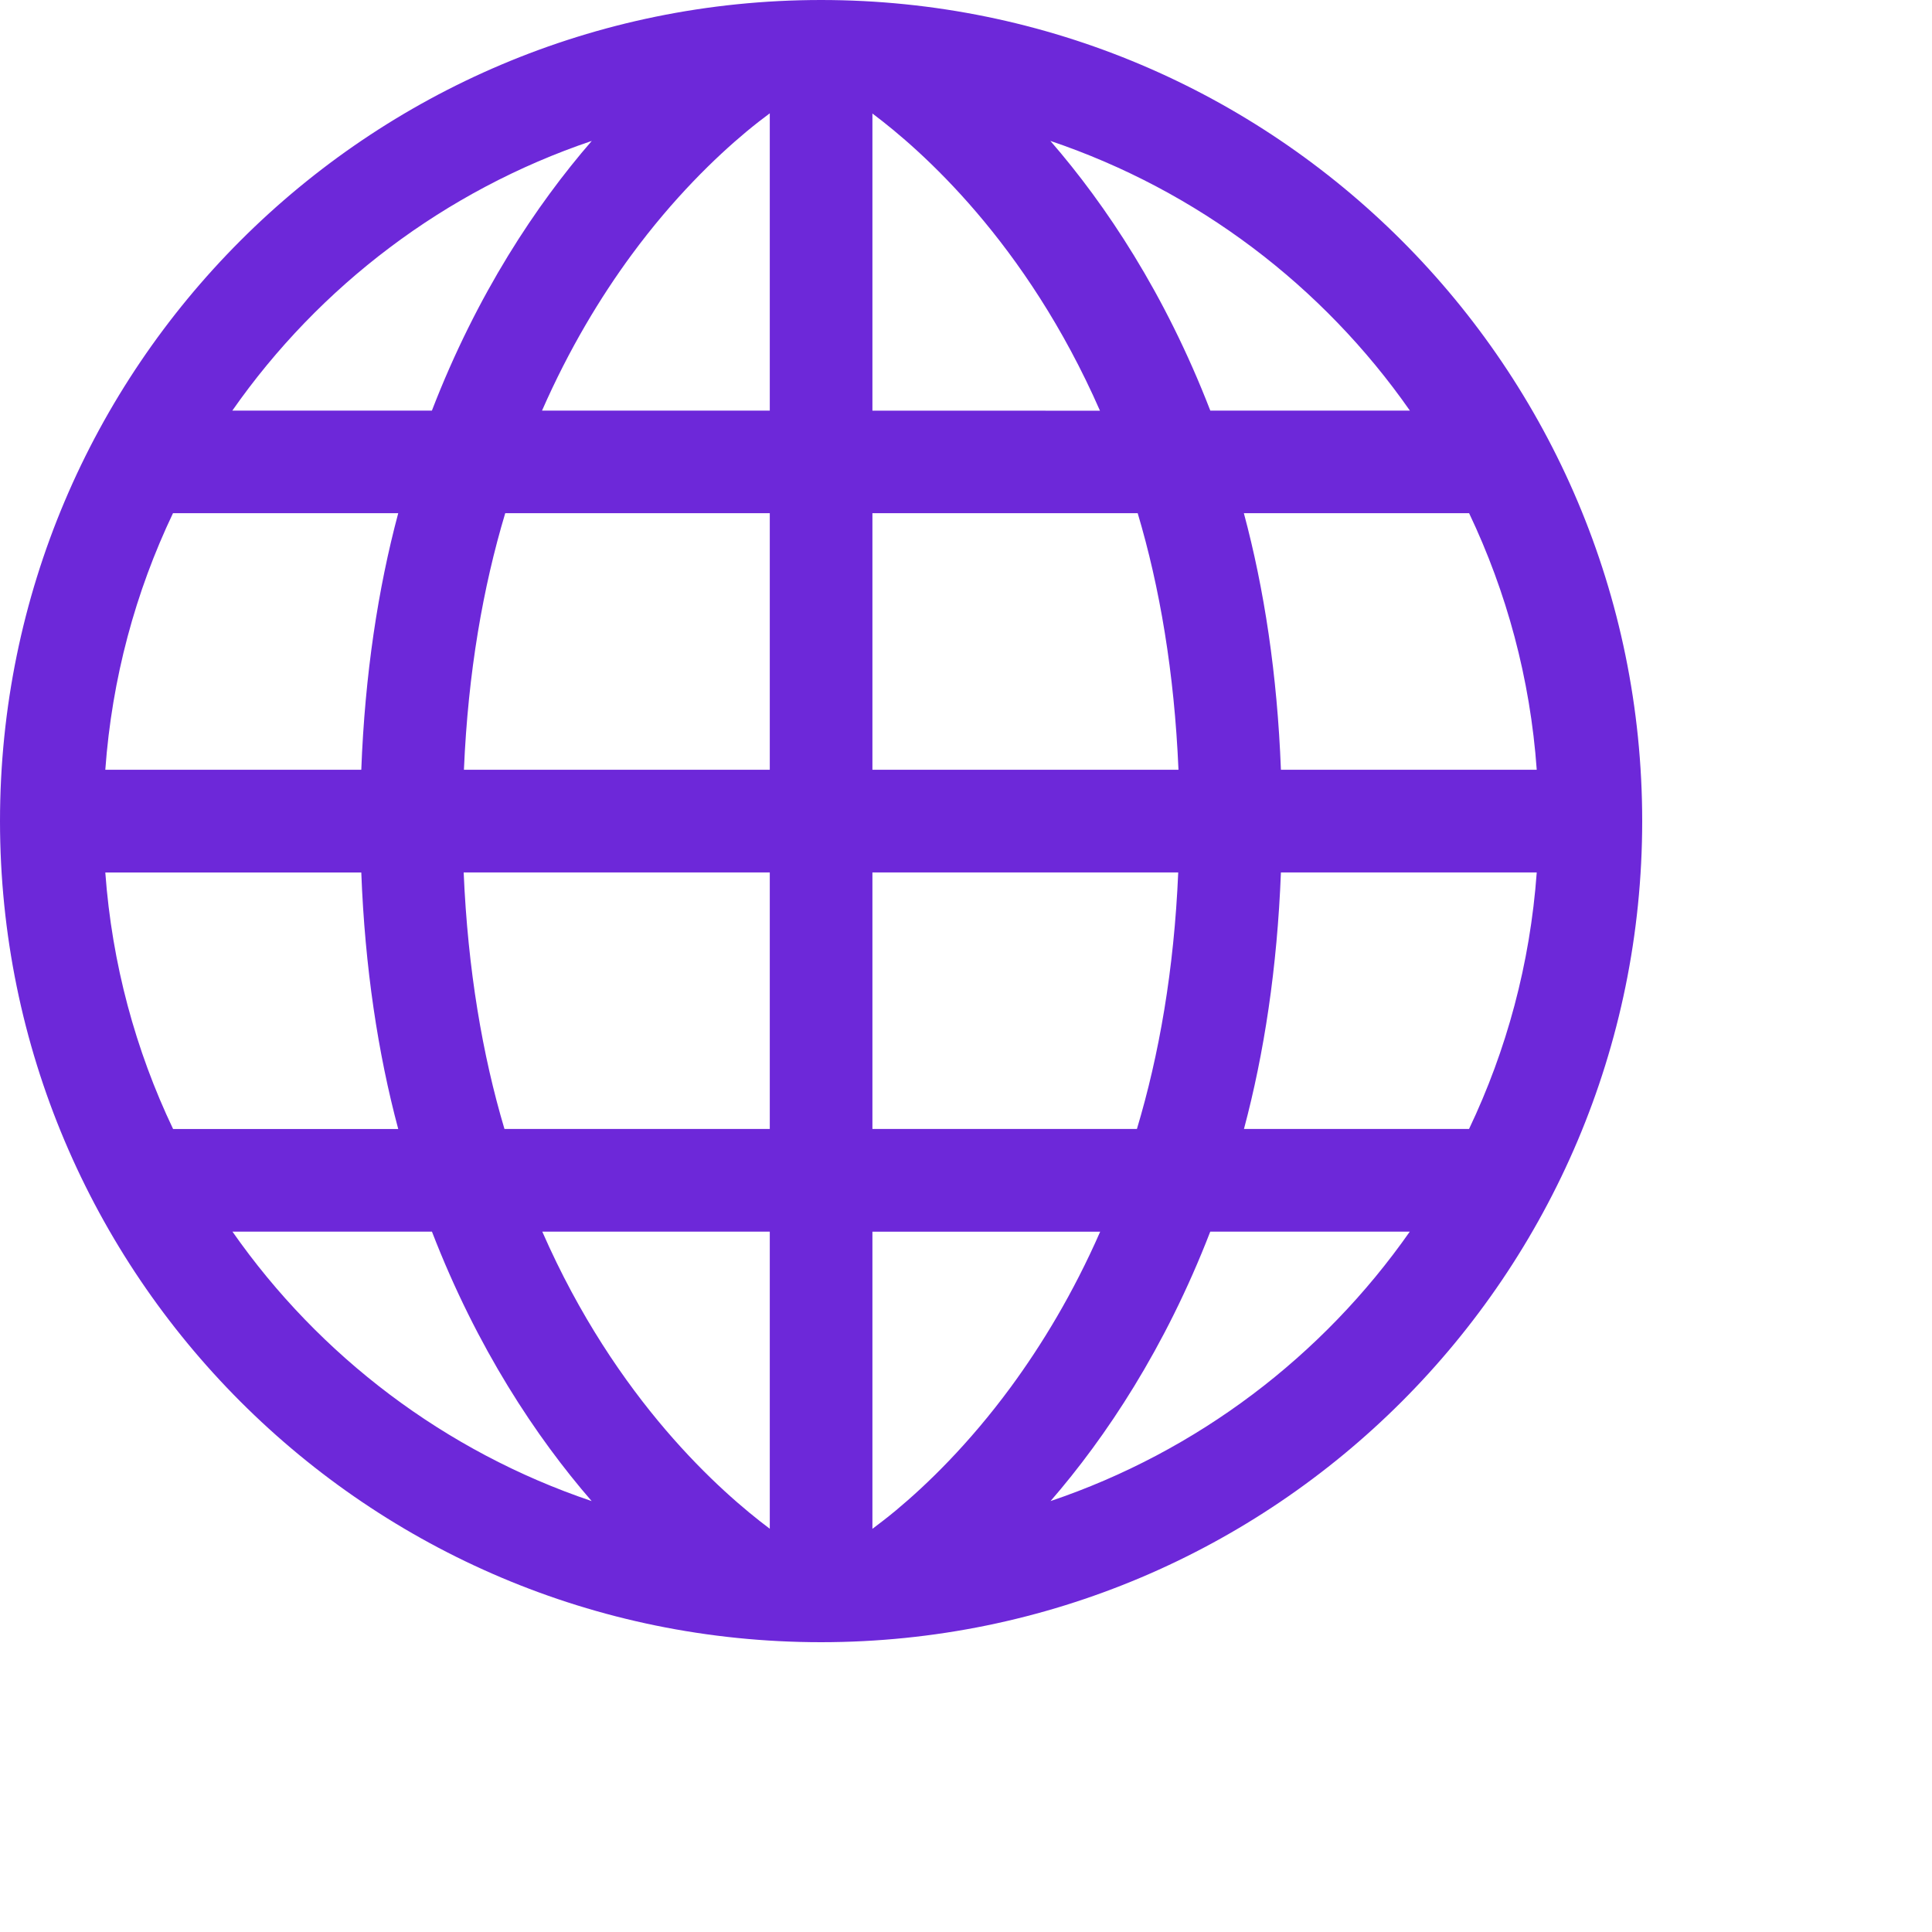
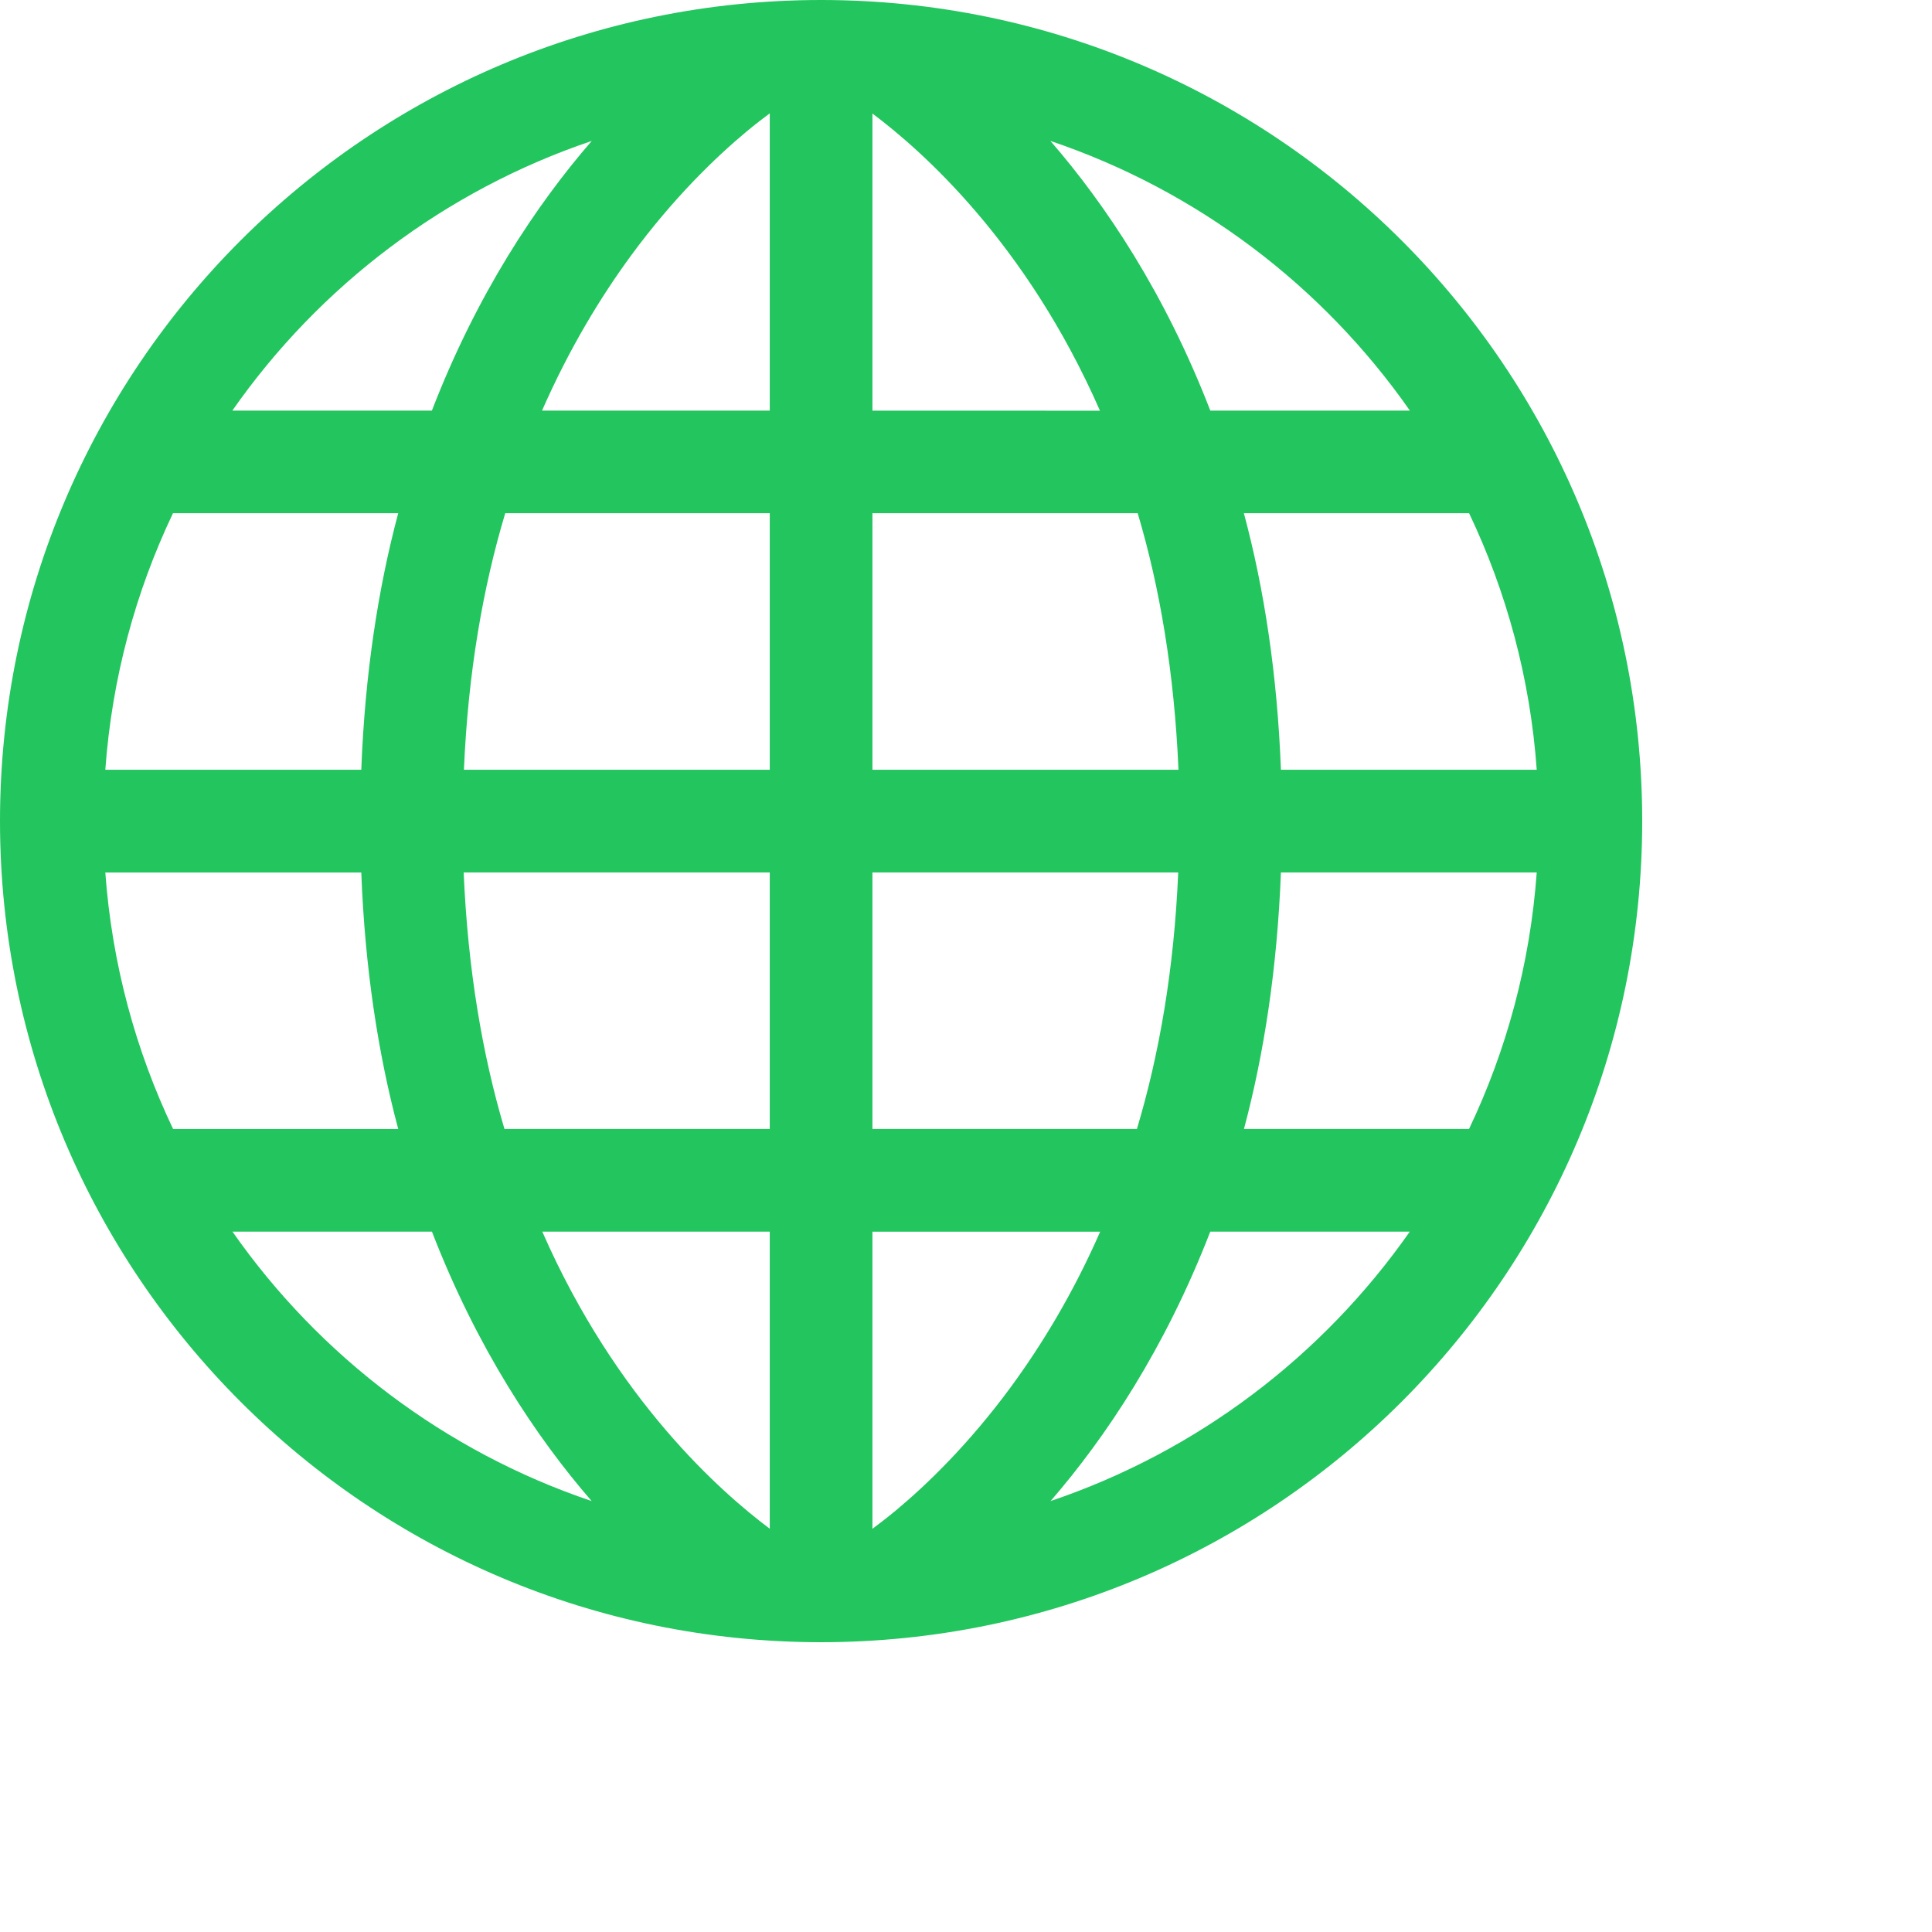
<svg xmlns="http://www.w3.org/2000/svg" version="1.1" id="Capa_1" x="0px" y="0px" viewBox="0 0 32 32" style="enable-background:new 0 0 32 32;" xml:space="preserve">
  <g>
-     <path style="fill:#6d28d9;transform:scale(0.85);" d="M15.999,0C7.164,0.002,0.002,7.164,0,15.999c0.002,8.838,7.164,16,15.999,16.001   c8.838-0.002,16-7.163,16.001-16.001C31.999,7.164,24.837,0.002,15.999,0z M11.531,2.746C10.453,3.99,9.296,5.722,8.416,8.001   H4.527C6.224,5.573,8.669,3.713,11.531,2.746z M3.371,10H7.76c-0.394,1.473-0.649,3.142-0.72,5H2.052   C2.181,13.219,2.64,11.534,3.371,10z M2.052,17.001H7.04C7.111,18.859,7.366,20.527,7.76,22H3.373   C2.642,20.466,2.182,18.783,2.052,17.001z M4.53,24h3.887c0.879,2.275,2.034,4.007,3.112,5.25C8.669,28.284,6.226,26.426,4.53,24z    M15,29.789c-0.94-0.704-2.991-2.499-4.433-5.789H15V29.789z M15,21.999H9.83C9.402,20.562,9.116,18.895,9.035,17H15V21.999z    M15,15H9.04c0.081-1.904,0.374-3.563,0.805-5H15V15z M15,8.001h-4.438c0.528-1.203,1.137-2.208,1.743-3.033   c0.82-1.114,1.638-1.901,2.241-2.404C14.72,2.42,14.868,2.306,15,2.208V8.001z M29.945,15H24.96c-0.071-1.859-0.326-3.527-0.722-5   h4.389C29.357,11.534,29.818,13.219,29.945,15z M27.473,8.001h-3.889c-0.881-2.28-2.037-4.012-3.116-5.255   C23.332,3.713,25.777,5.573,27.473,8.001z M17,8.002v-5.79c0.941,0.705,2.991,2.501,4.434,5.791L17,8.002L17,8.002z M17,10h5.169   c0.429,1.437,0.714,3.105,0.795,5H17V10z M17,17h5.959c-0.081,1.902-0.374,3.562-0.805,4.999H17V17z M17.453,29.436   c-0.174,0.144-0.322,0.256-0.453,0.355v-5.79h4.438c-0.527,1.202-1.138,2.206-1.744,3.031   C18.875,28.145,18.057,28.934,17.453,29.436z M20.471,29.25c1.077-1.243,2.232-2.975,3.112-5.25h3.888   C25.773,26.426,23.331,28.284,20.471,29.25z M28.626,21.999H24.24c0.393-1.472,0.648-3.14,0.72-4.999h4.985   C29.816,18.781,29.357,20.465,28.626,21.999z" />
+     <path style="fill:#22c55e;transform:scale(0.85);" d="M15.999,0C7.164,0.002,0.002,7.164,0,15.999c0.002,8.838,7.164,16,15.999,16.001   c8.838-0.002,16-7.163,16.001-16.001C31.999,7.164,24.837,0.002,15.999,0z M11.531,2.746C10.453,3.99,9.296,5.722,8.416,8.001   H4.527C6.224,5.573,8.669,3.713,11.531,2.746z M3.371,10H7.76c-0.394,1.473-0.649,3.142-0.72,5H2.052   C2.181,13.219,2.64,11.534,3.371,10z M2.052,17.001H7.04C7.111,18.859,7.366,20.527,7.76,22H3.373   C2.642,20.466,2.182,18.783,2.052,17.001z M4.53,24h3.887c0.879,2.275,2.034,4.007,3.112,5.25C8.669,28.284,6.226,26.426,4.53,24z    M15,29.789c-0.94-0.704-2.991-2.499-4.433-5.789H15V29.789z M15,21.999H9.83C9.402,20.562,9.116,18.895,9.035,17H15V21.999z    M15,15H9.04c0.081-1.904,0.374-3.563,0.805-5H15V15z M15,8.001h-4.438c0.528-1.203,1.137-2.208,1.743-3.033   c0.82-1.114,1.638-1.901,2.241-2.404C14.72,2.42,14.868,2.306,15,2.208V8.001z M29.945,15H24.96c-0.071-1.859-0.326-3.527-0.722-5   h4.389C29.357,11.534,29.818,13.219,29.945,15z M27.473,8.001h-3.889c-0.881-2.28-2.037-4.012-3.116-5.255   C23.332,3.713,25.777,5.573,27.473,8.001z M17,8.002v-5.79c0.941,0.705,2.991,2.501,4.434,5.791L17,8.002L17,8.002z M17,10h5.169   c0.429,1.437,0.714,3.105,0.795,5H17V10z M17,17h5.959c-0.081,1.902-0.374,3.562-0.805,4.999H17V17z M17.453,29.436   c-0.174,0.144-0.322,0.256-0.453,0.355v-5.79h4.438c-0.527,1.202-1.138,2.206-1.744,3.031   C18.875,28.145,18.057,28.934,17.453,29.436z M20.471,29.25c1.077-1.243,2.232-2.975,3.112-5.25h3.888   C25.773,26.426,23.331,28.284,20.471,29.25z M28.626,21.999H24.24c0.393-1.472,0.648-3.14,0.72-4.999h4.985   C29.816,18.781,29.357,20.465,28.626,21.999z" />
  </g>
  <g>
</g>
  <g>
</g>
  <g>
</g>
  <g>
</g>
  <g>
</g>
  <g>
</g>
  <g>
</g>
  <g>
</g>
  <g>
</g>
  <g>
</g>
  <g>
</g>
  <g>
</g>
  <g>
</g>
  <g>
</g>
  <g>
</g>
</svg>
